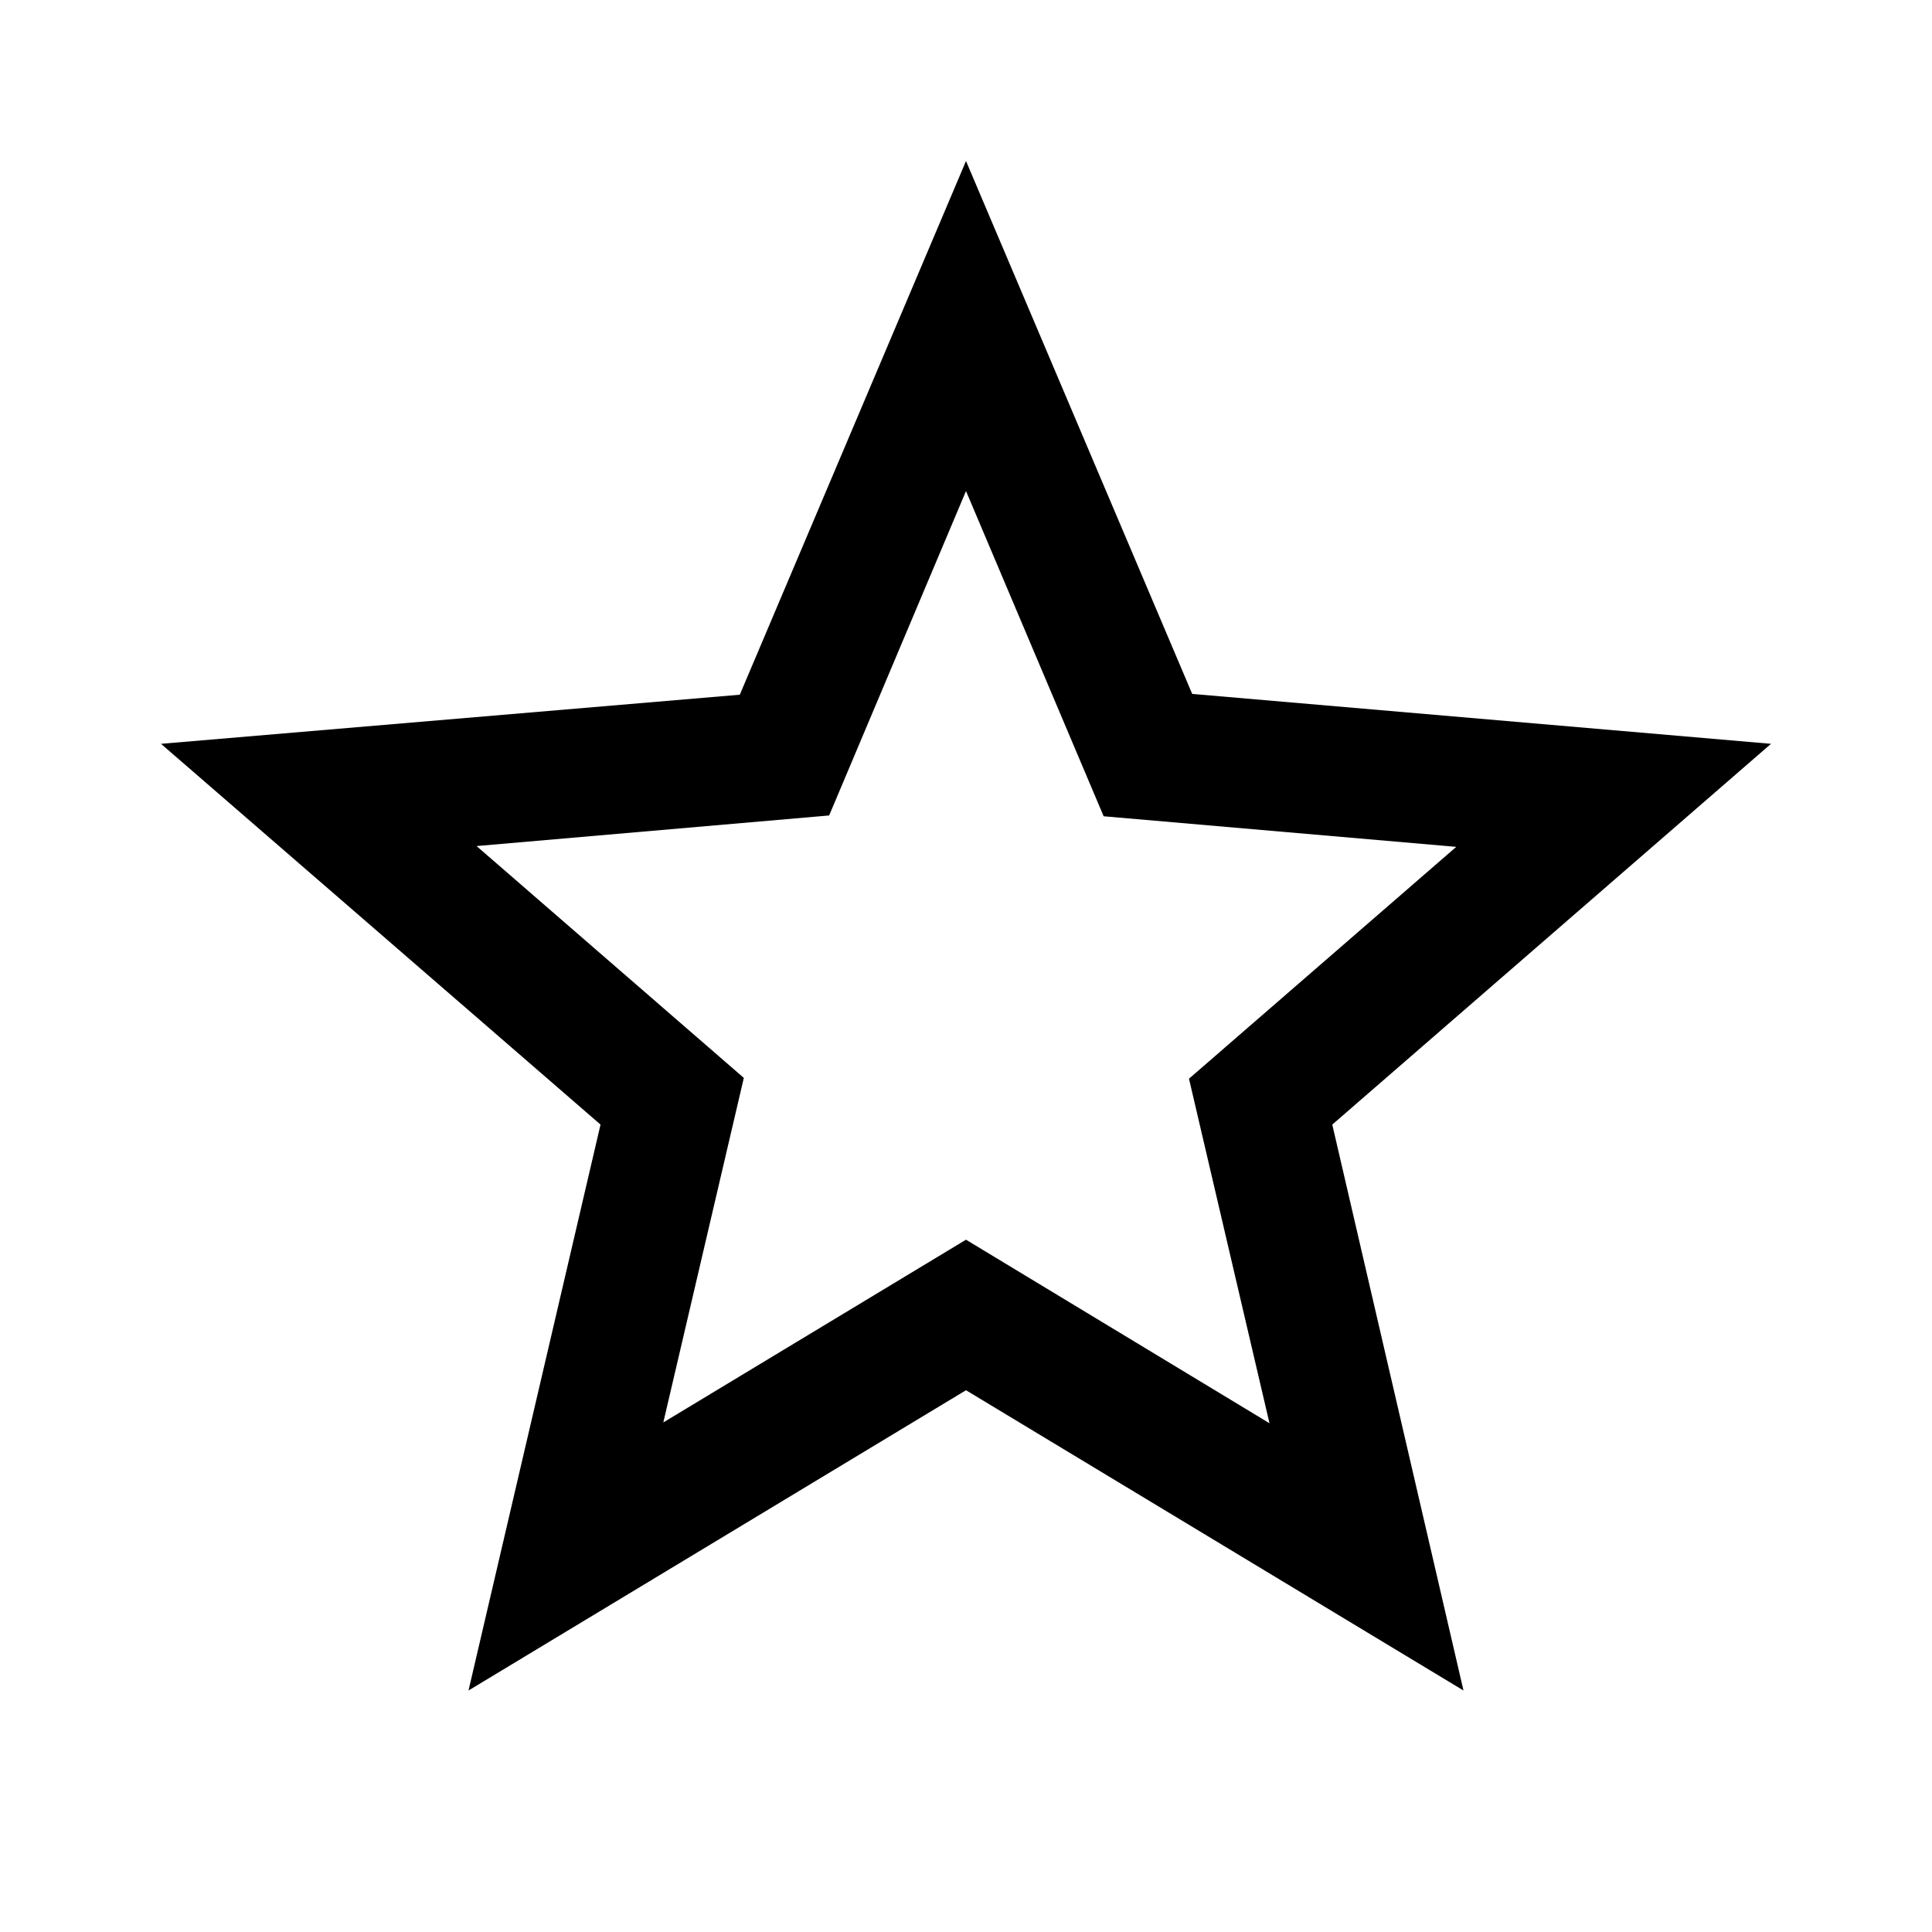
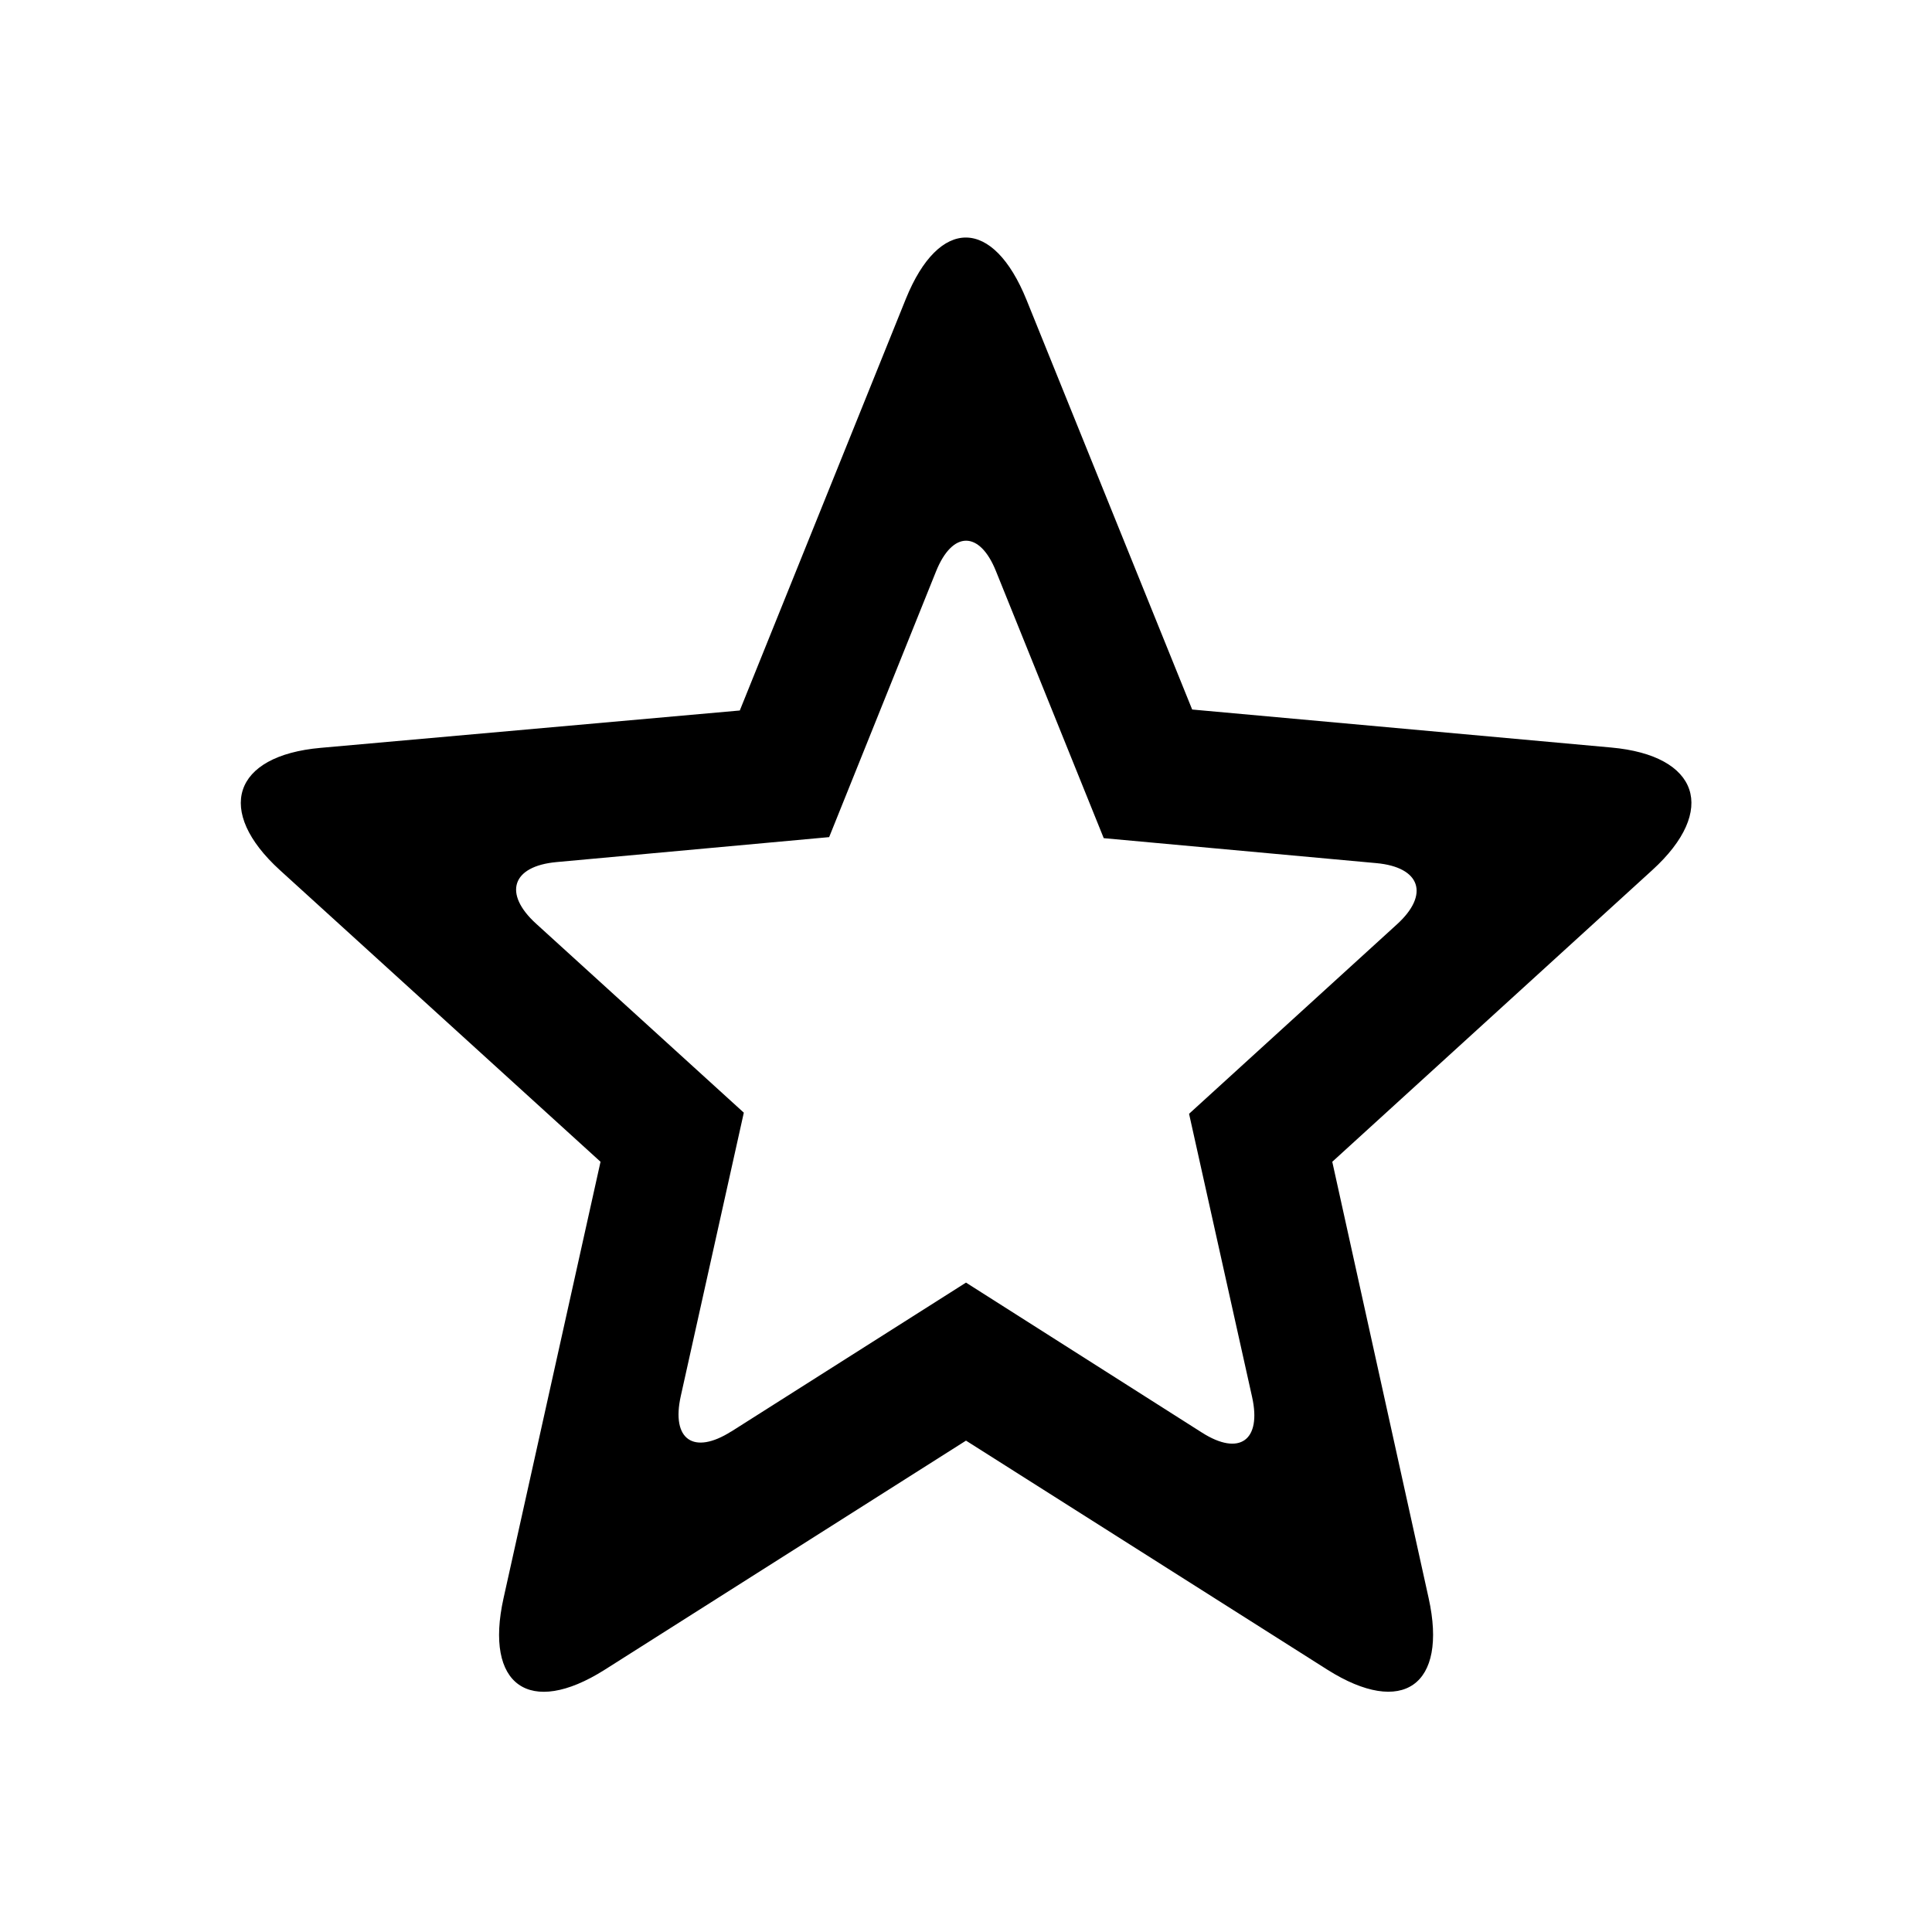
<svg xmlns="http://www.w3.org/2000/svg" width="24" height="24" viewBox="0 0 24 24">
-   <path d="M22 9.24l-7.19-.62L12 2 9.19 8.63 2 9.24l5.46 4.73L5.82 21 12 17.27 18.18 21l-1.63-7.03L22 9.24zM12 15.4l-3.76 2.27 1-4.28-3.32-2.88 4.38-.38L12 6.1l1.71 4.04 4.38.38-3.32 2.88 1 4.28L12 15.4z" />
+   <path d="M14.81 8.815l-2.057-5.087c-.416-1.03-1.086-1.037-1.5-.016L9.19 8.826l-5.206.464c-1.096.097-1.314.785-.506 1.52l3.982 3.622-1.205 5.422c-.24 1.082.323 1.478 1.254.89L12 17.896l4.49 2.846c.934.59 1.497.194 1.257-.89l-1.197-5.42 3.975-3.623c.815-.742.58-1.425-.51-1.523l-5.205-.472zm-5.726 8.967c-.466.295-.748.104-.627-.44l.783-3.52-2.583-2.35c-.407-.372-.3-.712.257-.763l3.386-.31L11.627 7.1c.206-.513.543-.506.744-.008l1.34 3.32 3.386.31c.55.05.664.39.257.76l-2.583 2.354.783 3.518c.12.54-.158.737-.62.444L12 15.933l-2.916 1.85z" />
</svg>
